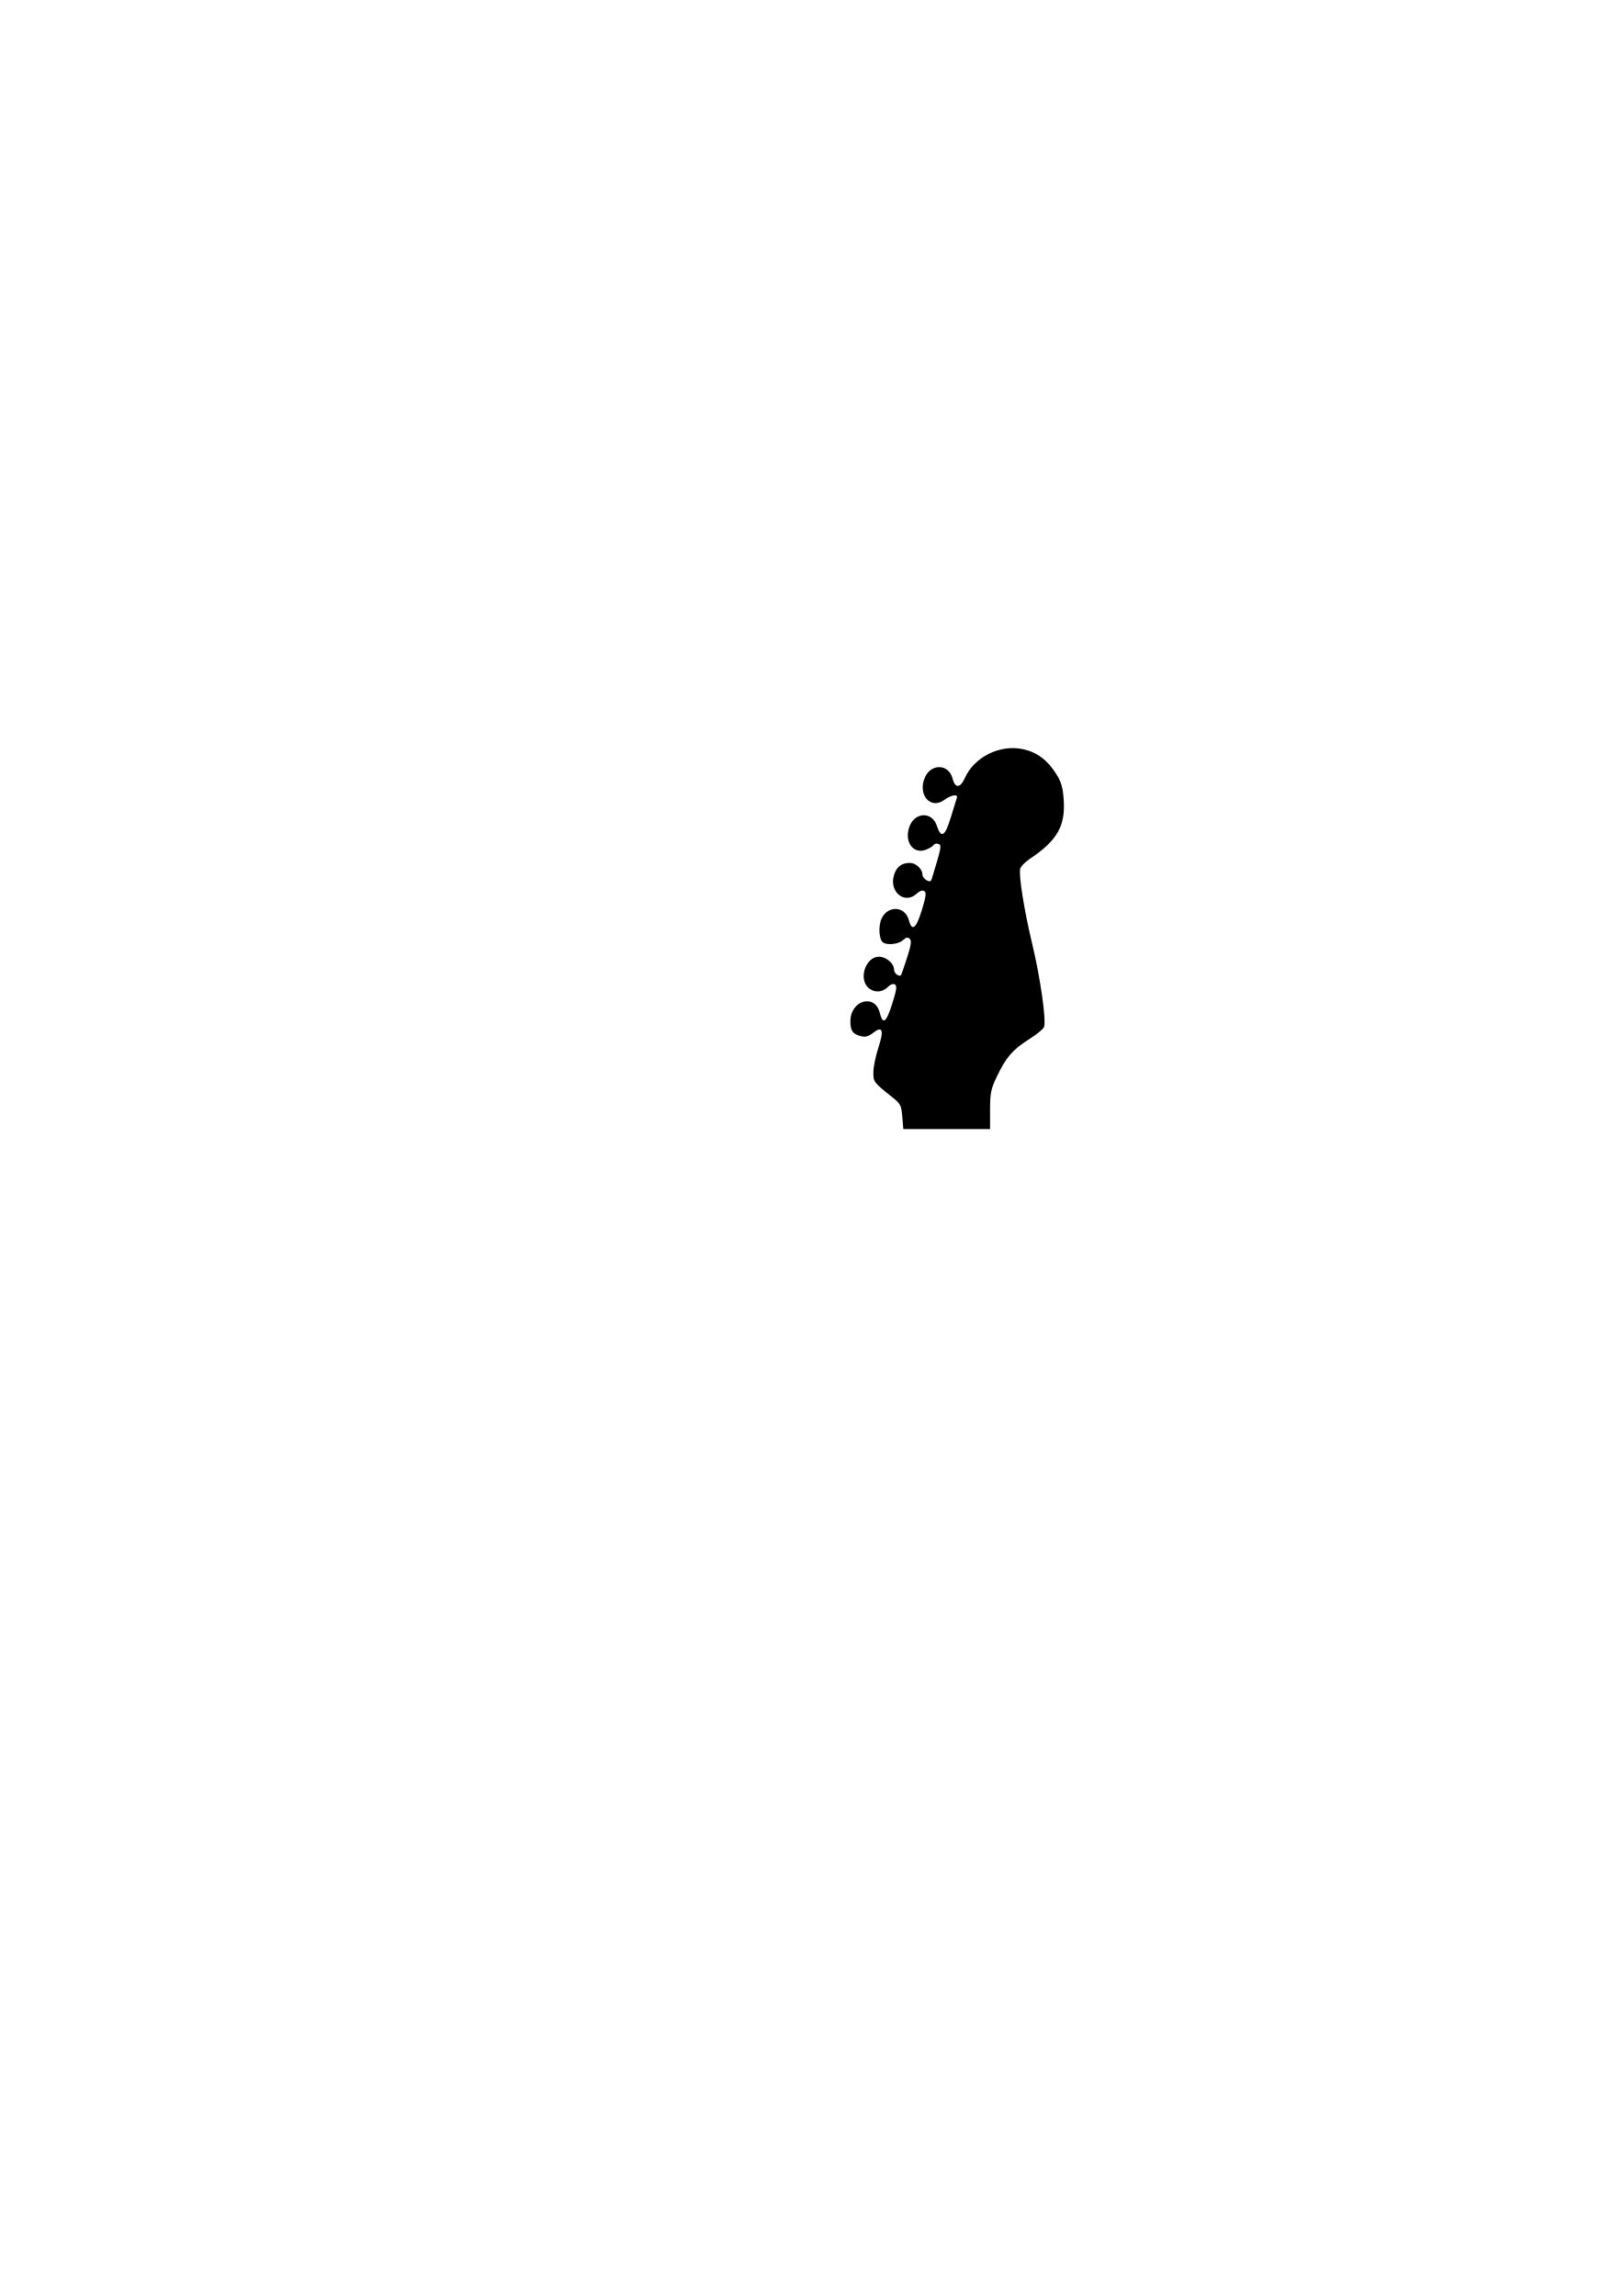
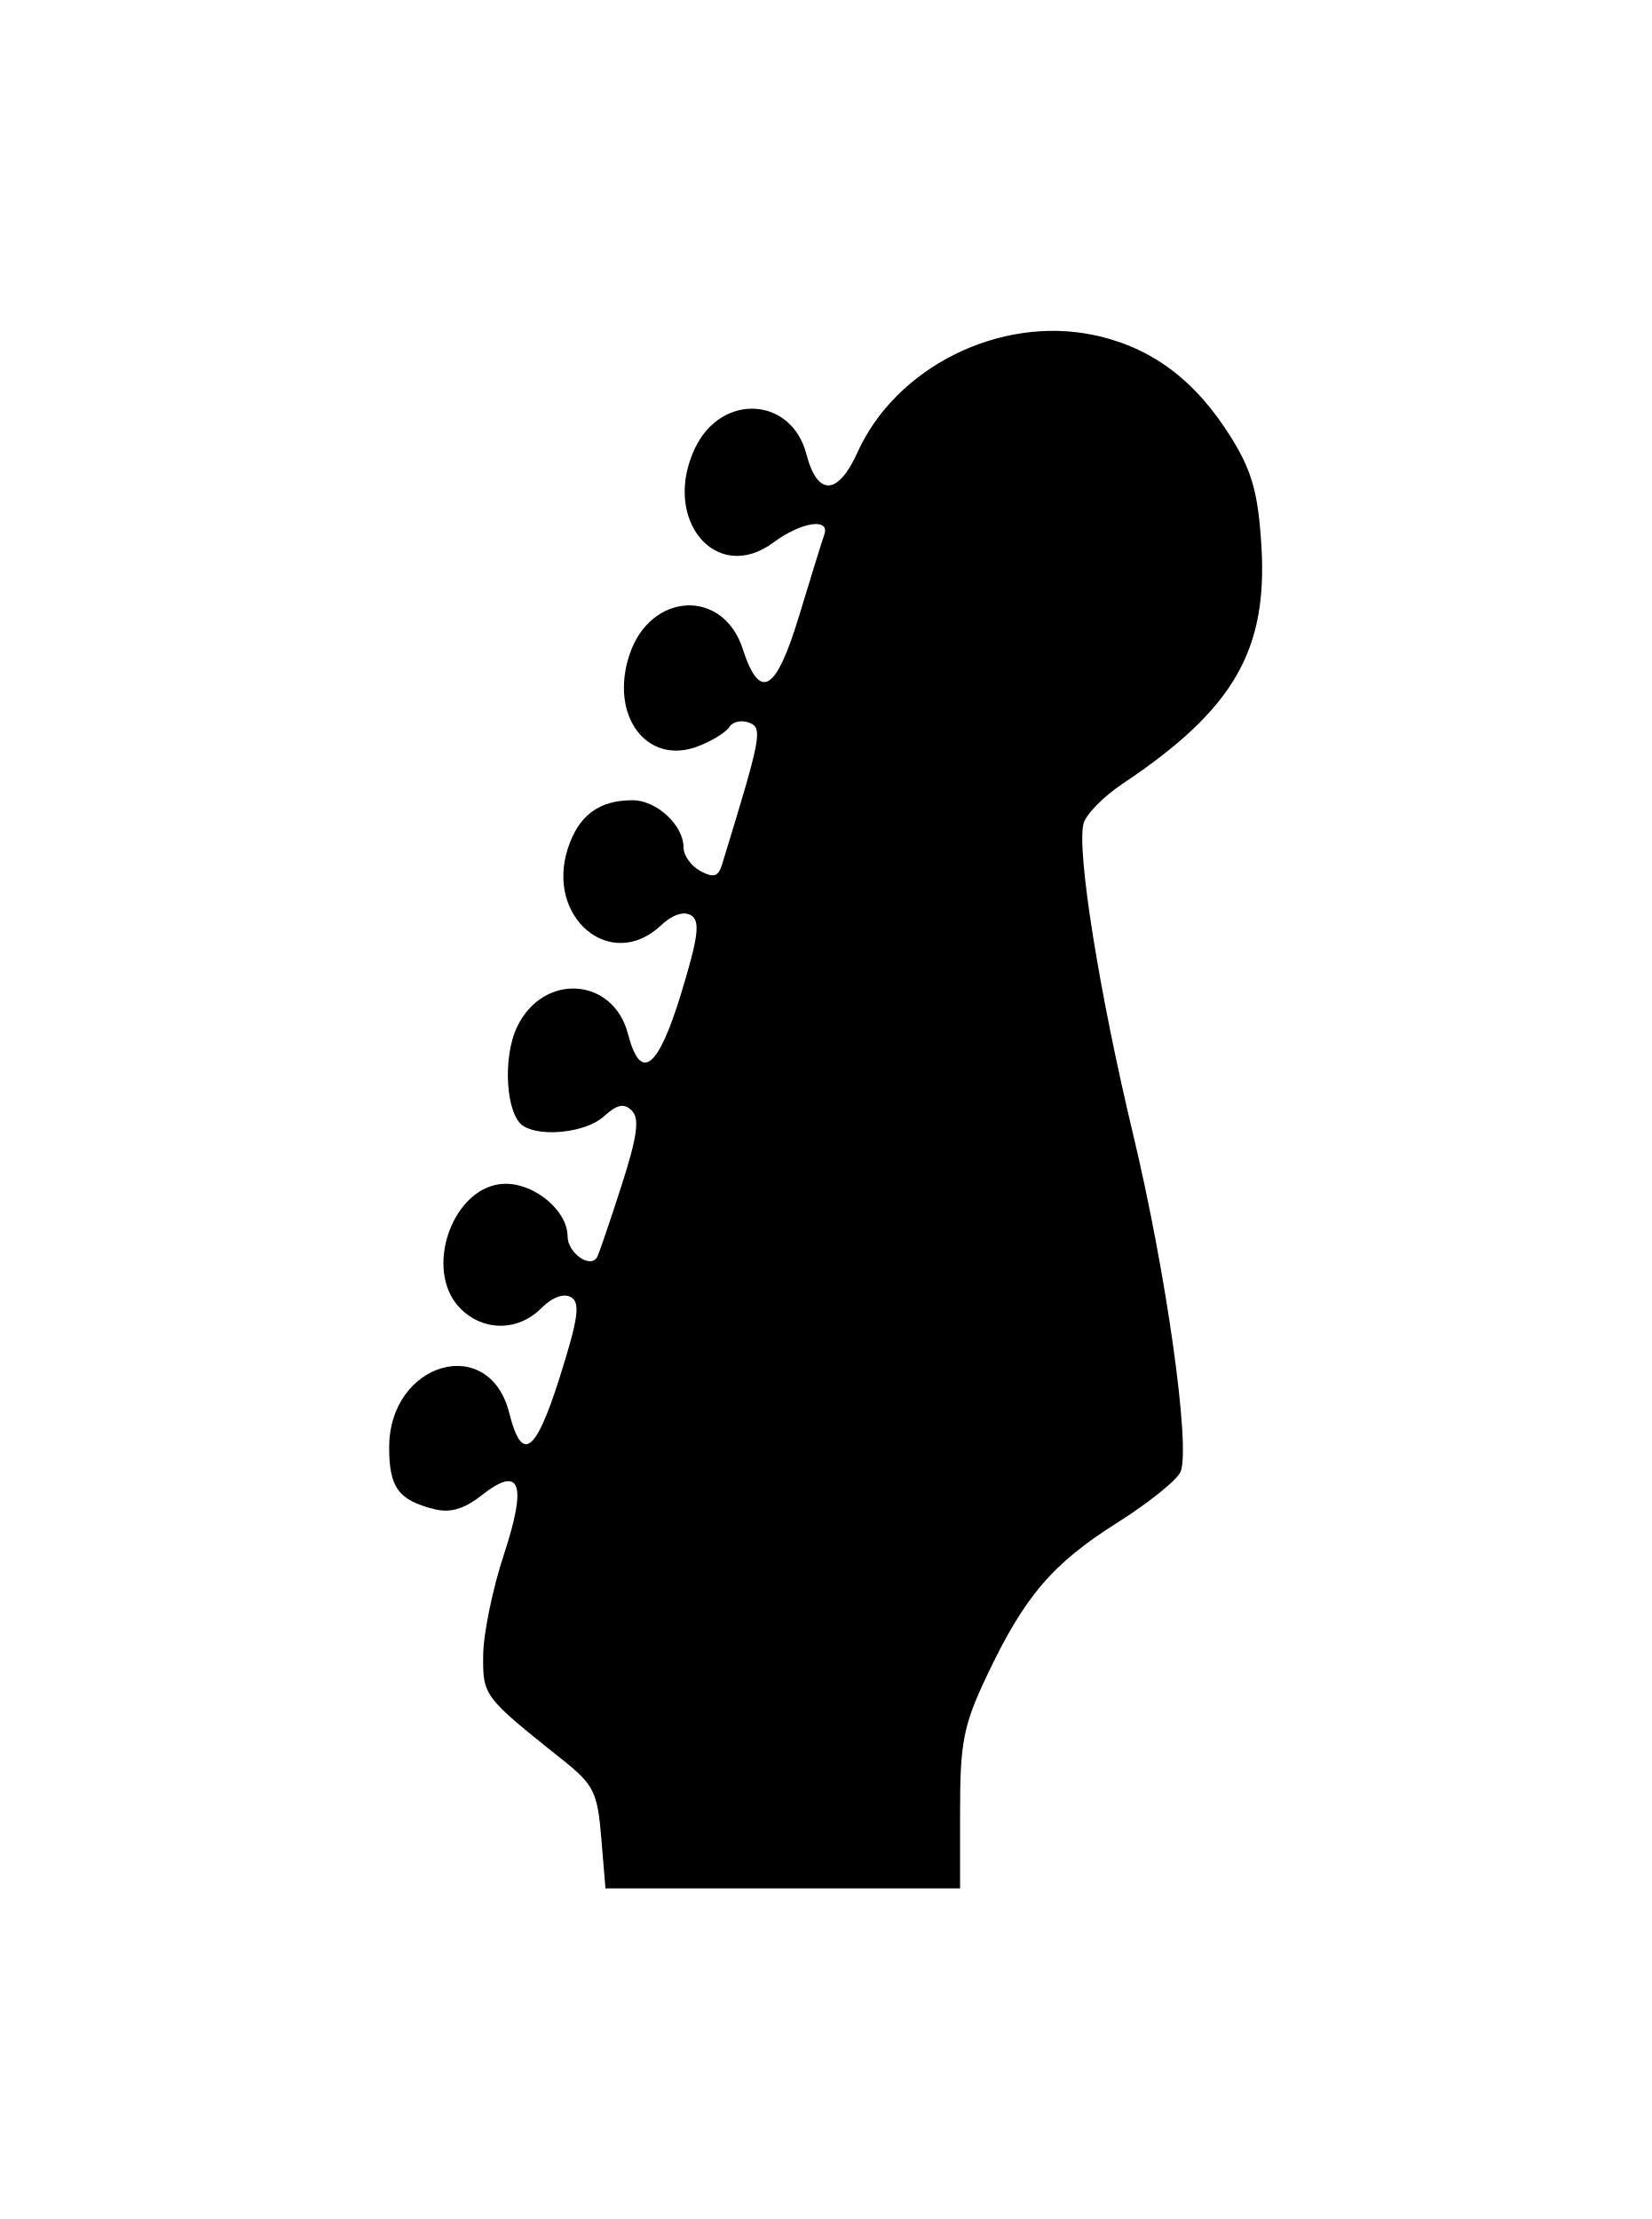
- <svg xmlns="http://www.w3.org/2000/svg" width="744.094" height="1052.362" id="svg3088" version="1.1">
+ <svg xmlns="http://www.w3.org/2000/svg" width="744.09" height="1000" id="svg3088" version="1.1">
  <defs id="defs3090" />
-   <g id="layer1">
-     <path style="fill:#000000" d="m 413.488,511.844 c -0.426,-5.139 -0.83,-5.953 -4.338,-8.75 -8.893,-7.092 -8.943,-7.157 -8.901,-11.748 0.022,-2.385 1.061,-7.438 2.309,-11.228 2.643,-8.024 1.869,-10.105 -2.483,-6.681 -1.966,1.547 -3.52,1.999 -5.316,1.548 -4.014,-1.008 -5.049,-2.424 -5.049,-6.91 0,-9.589 11.212,-12.825 13.456,-3.884 1.419,5.656 2.948,4.588 5.65,-3.949 2.093,-6.611 2.345,-8.388 1.282,-9.015 -0.816,-0.481 -2.105,-0.001 -3.356,1.25 -2.586,2.586 -6.464,2.6 -9.032,0.032 -4.313,-4.313 -0.806,-14 5.068,-14 3.325,0 6.932,3.066 6.932,5.893 0,1.874 2.582,3.675 3.318,2.313 0.21,-0.388 1.433,-3.975 2.719,-7.97 1.777,-5.521 2.058,-7.542 1.174,-8.426 -0.884,-0.884 -1.648,-0.725 -3.184,0.666 -1.93,1.747 -6.909,2.333 -8.975,1.056 -1.96,-1.211 -2.372,-7.639 -0.713,-11.117 2.913,-6.109 10.777,-5.606 12.436,0.796 1.414,5.456 3.372,3.946 5.973,-4.606 1.924,-6.326 2.141,-8.056 1.092,-8.704 -0.812,-0.502 -2.098,-0.067 -3.389,1.145 -5.602,5.263 -12.972,-0.908 -10.398,-8.706 1.207,-3.659 3.483,-5.34 7.226,-5.34 2.697,0 5.721,2.798 5.721,5.294 0,0.9 0.85,2.091 1.89,2.647 1.48,0.792 2.005,0.637 2.42,-0.715 4.435,-14.447 4.602,-15.323 3.034,-15.925 -0.85,-0.326 -1.847,-0.106 -2.215,0.49 -0.368,0.596 -1.959,1.573 -3.534,2.172 -5.713,2.172 -9.911,-3.446 -7.663,-10.256 2.329,-7.057 10.487,-7.498 12.698,-0.686 1.926,5.935 3.735,4.869 6.339,-3.736 1.296,-4.282 2.556,-8.348 2.801,-9.036 0.698,-1.959 -2.558,-1.465 -5.712,0.866 -6.43,4.754 -12.555,-2.655 -8.765,-10.602 2.958,-6.203 10.808,-5.765 12.483,0.695 1.227,4.735 3.533,4.652 5.723,-0.204 4.314,-9.567 15.952,-15.358 26.456,-13.164 6.482,1.354 11.411,5.029 15.447,11.518 2.304,3.705 2.997,6.161 3.368,11.943 0.763,11.883 -3.074,18.512 -15.531,26.835 -2.17,1.45 -4.152,3.475 -4.405,4.5 -0.766,3.108 1.774,19 5.573,34.864 3.698,15.446 6.435,34.865 5.323,37.765 -0.347,0.903 -3.534,3.476 -7.082,5.717 -7.331,4.63 -10.433,8.275 -14.674,17.239 -2.589,5.473 -2.971,7.403 -2.971,15.029 l -7.9e-4,8.75 -19.876,0 -19.876,0 -0.47,-5.666 z" id="path3161" />
+   <g id="layer1" transform="translate(0,-52.36218)">
+     <path style="fill:#000000" d="m 270.939,880.613 c -1.713,-20.655 -3.335,-23.927 -17.435,-35.172 -35.746,-28.506 -35.946,-28.77 -35.779,-47.222 0.087,-9.587 4.263,-29.897 9.281,-45.132 10.623,-32.253 7.513,-40.618 -9.983,-26.855 -7.903,6.217 -14.148,8.036 -21.367,6.224 -16.136,-4.05 -20.295,-9.742 -20.295,-27.776 0,-38.543 45.07,-51.551 54.09,-15.611 5.706,22.734 11.848,18.441 22.711,-15.874 8.413,-26.575 9.428,-33.715 5.153,-36.239 -3.279,-1.935 -8.462,-0.004 -13.492,5.025 -10.395,10.395 -25.983,10.45 -36.305,0.128 -17.337,-17.337 -3.241,-56.275 20.372,-56.275 13.365,0 27.864,12.326 27.864,23.688 0,7.533 10.379,14.771 13.335,9.299 0.844,-1.562 5.761,-15.977 10.928,-32.035 7.141,-22.193 8.273,-30.317 4.719,-33.871 -3.554,-3.554 -6.623,-2.912 -12.797,2.675 -7.759,7.022 -27.772,9.377 -36.075,4.246 -7.877,-4.868 -9.534,-30.704 -2.866,-44.687 11.71,-24.556 43.319,-22.533 49.987,3.199 5.683,21.931 13.555,15.861 24.008,-18.515 7.733,-25.429 8.605,-32.382 4.39,-34.987 -3.264,-2.017 -8.434,-0.27 -13.621,4.603 -22.517,21.154 -52.142,-3.651 -41.797,-34.996 4.854,-14.706 13.999,-21.464 29.048,-21.464 10.84,0 22.995,11.248 22.995,21.278 0,3.617 3.418,8.406 7.596,10.641 5.948,3.183 8.058,2.56 9.726,-2.873 17.829,-58.071 18.5,-61.593 12.197,-64.011 -3.417,-1.311 -7.423,-0.424 -8.903,1.97 -1.48,2.395 -7.873,6.324 -14.206,8.732 -22.965,8.731 -39.838,-13.851 -30.804,-41.226 9.362,-28.368 42.153,-30.14 51.04,-2.759 7.742,23.856 15.013,19.571 25.479,-15.016 5.209,-17.213 10.276,-33.558 11.26,-36.321 2.805,-7.875 -10.284,-5.891 -22.959,3.481 -25.846,19.109 -50.466,-10.671 -35.233,-42.616 11.889,-24.933 43.446,-23.174 50.175,2.795 4.931,19.031 14.202,18.701 23.005,-0.82 17.341,-38.456 64.121,-61.733 106.344,-52.916 26.057,5.441 45.869,20.213 62.093,46.297 9.262,14.891 12.047,24.766 13.538,48.006 3.065,47.764 -12.358,74.413 -62.427,107.866 -8.723,5.828 -16.691,13.968 -17.706,18.088 -3.079,12.494 7.132,76.374 22.4,140.14 14.866,62.089 25.868,140.145 21.395,151.8 -1.393,3.631 -14.204,13.972 -28.469,22.981 -29.467,18.61 -41.938,33.261 -58.986,69.296 -10.407,21.998 -11.941,29.757 -11.944,60.412 l -0.003,35.172 -79.895,0 -79.895,0 -1.889,-22.774 z" id="path3161" />
  </g>
</svg>
